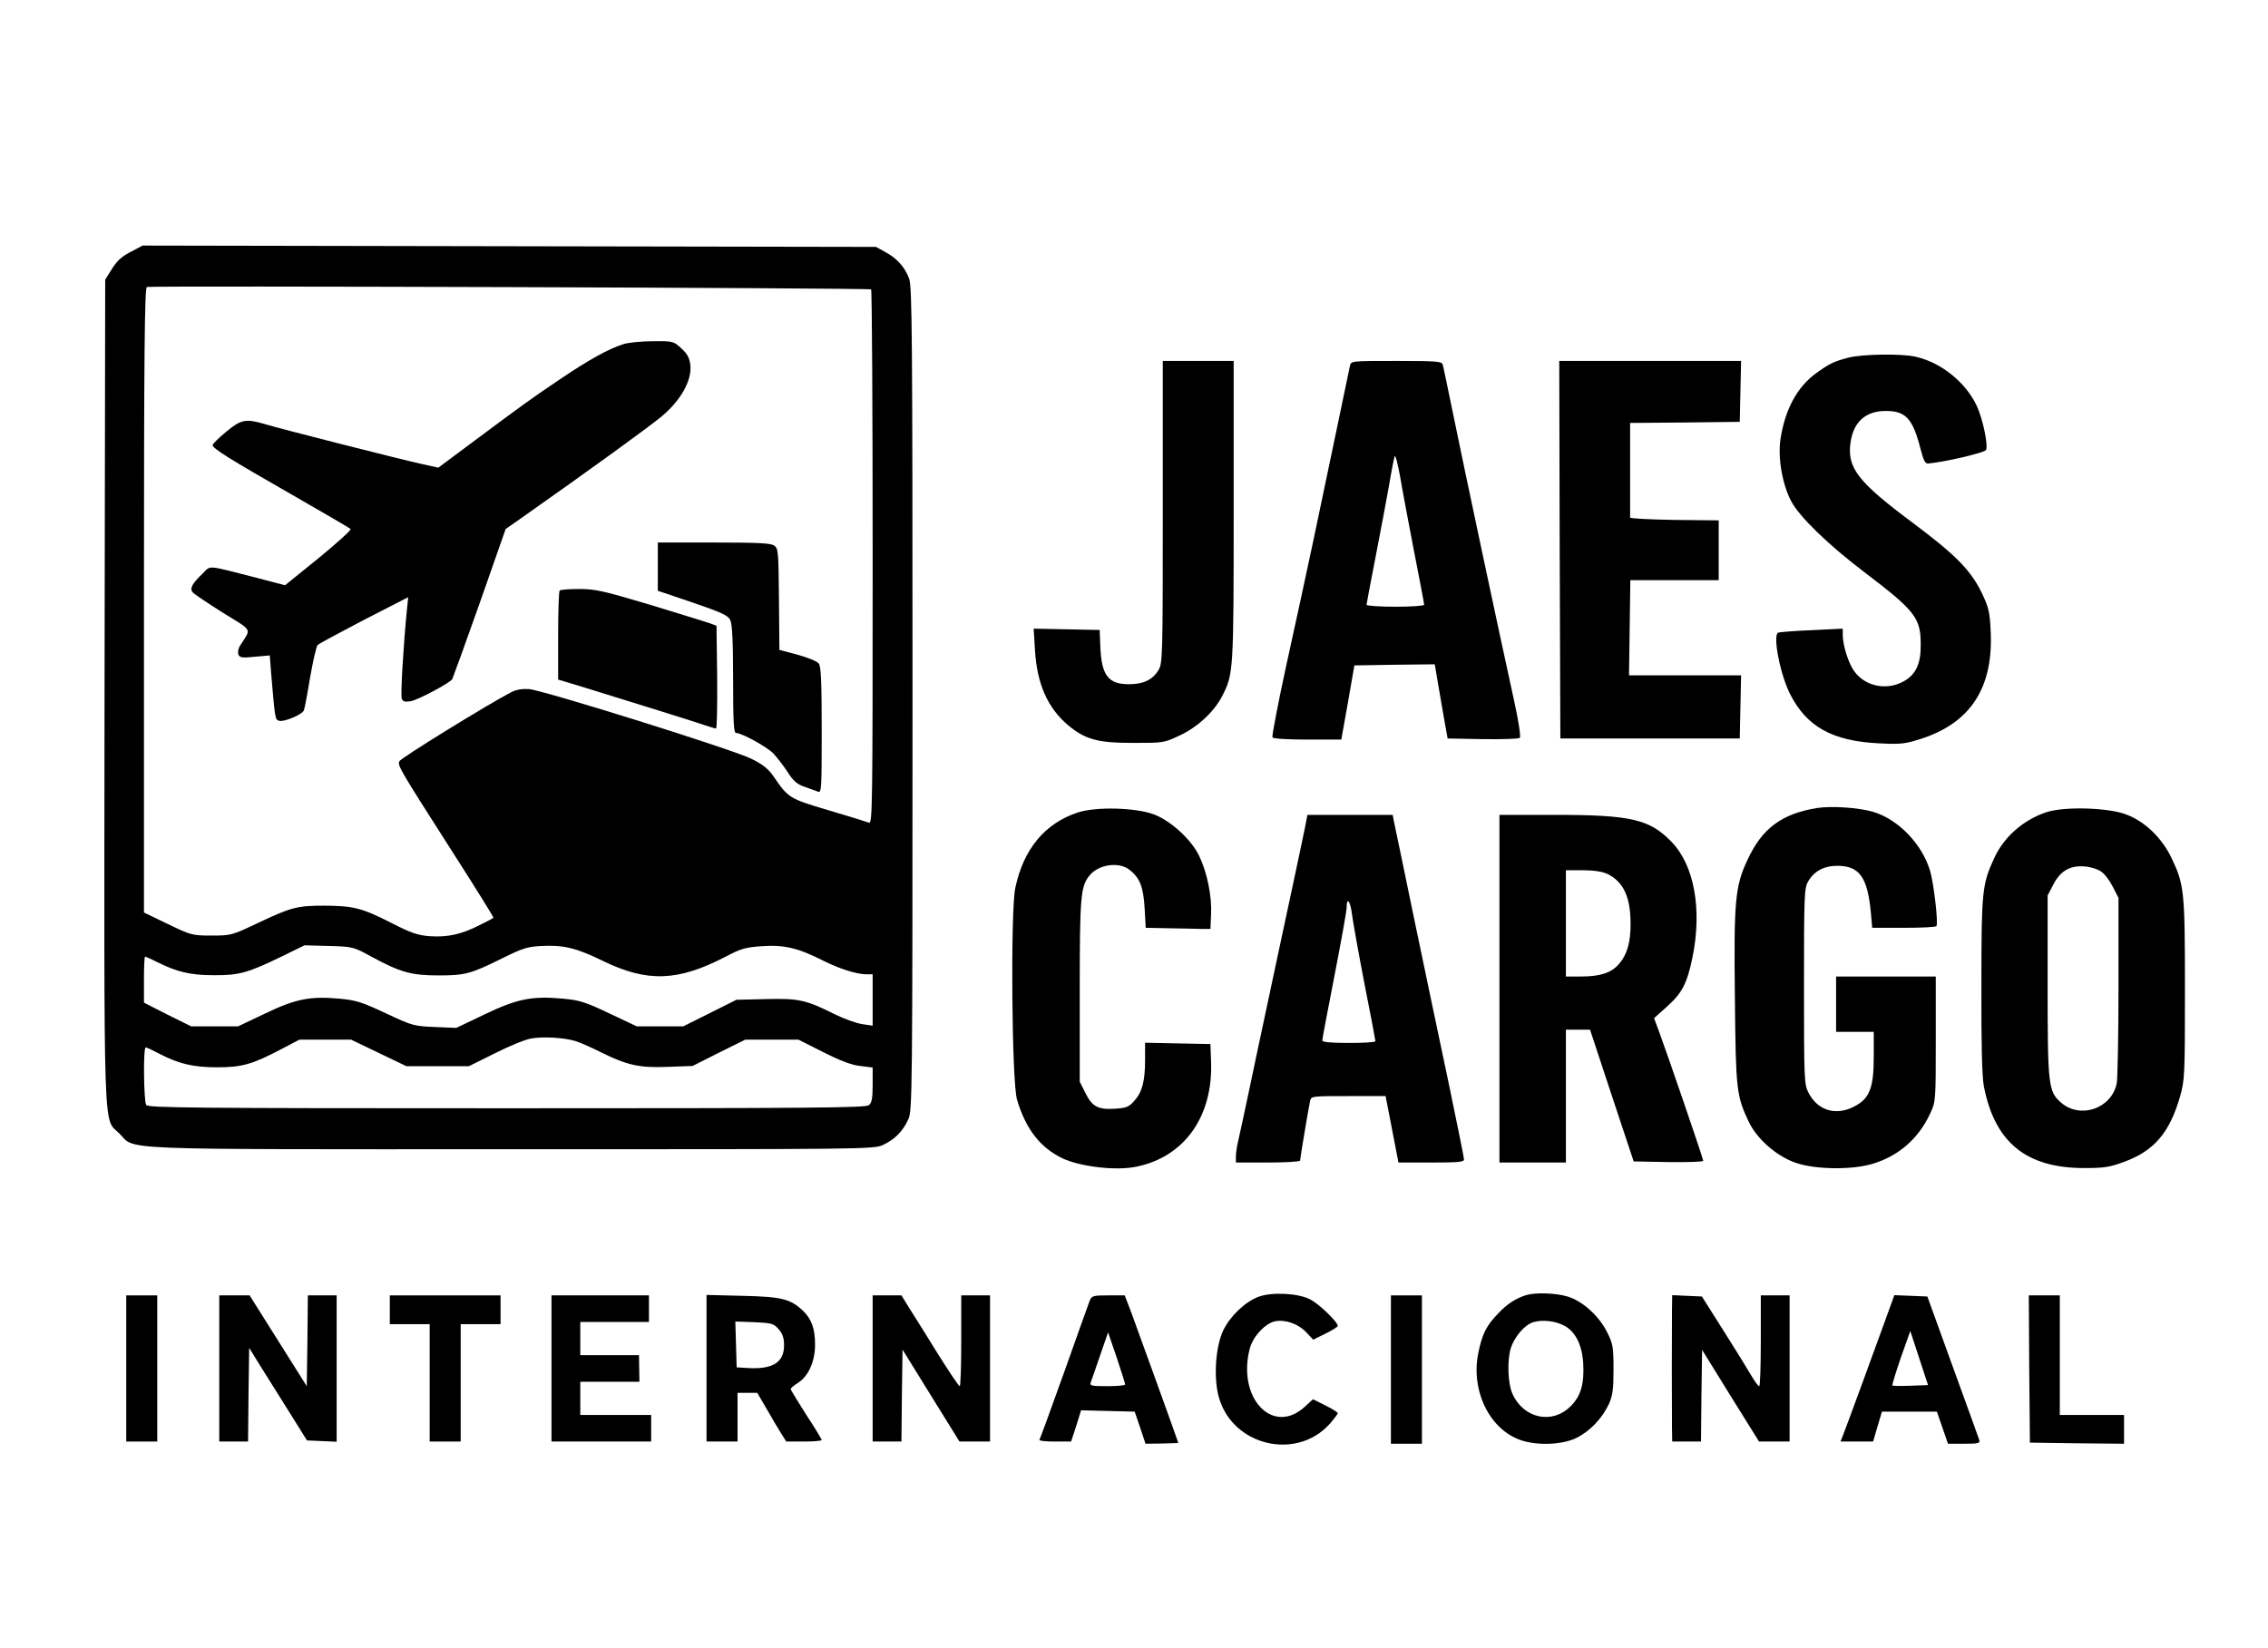
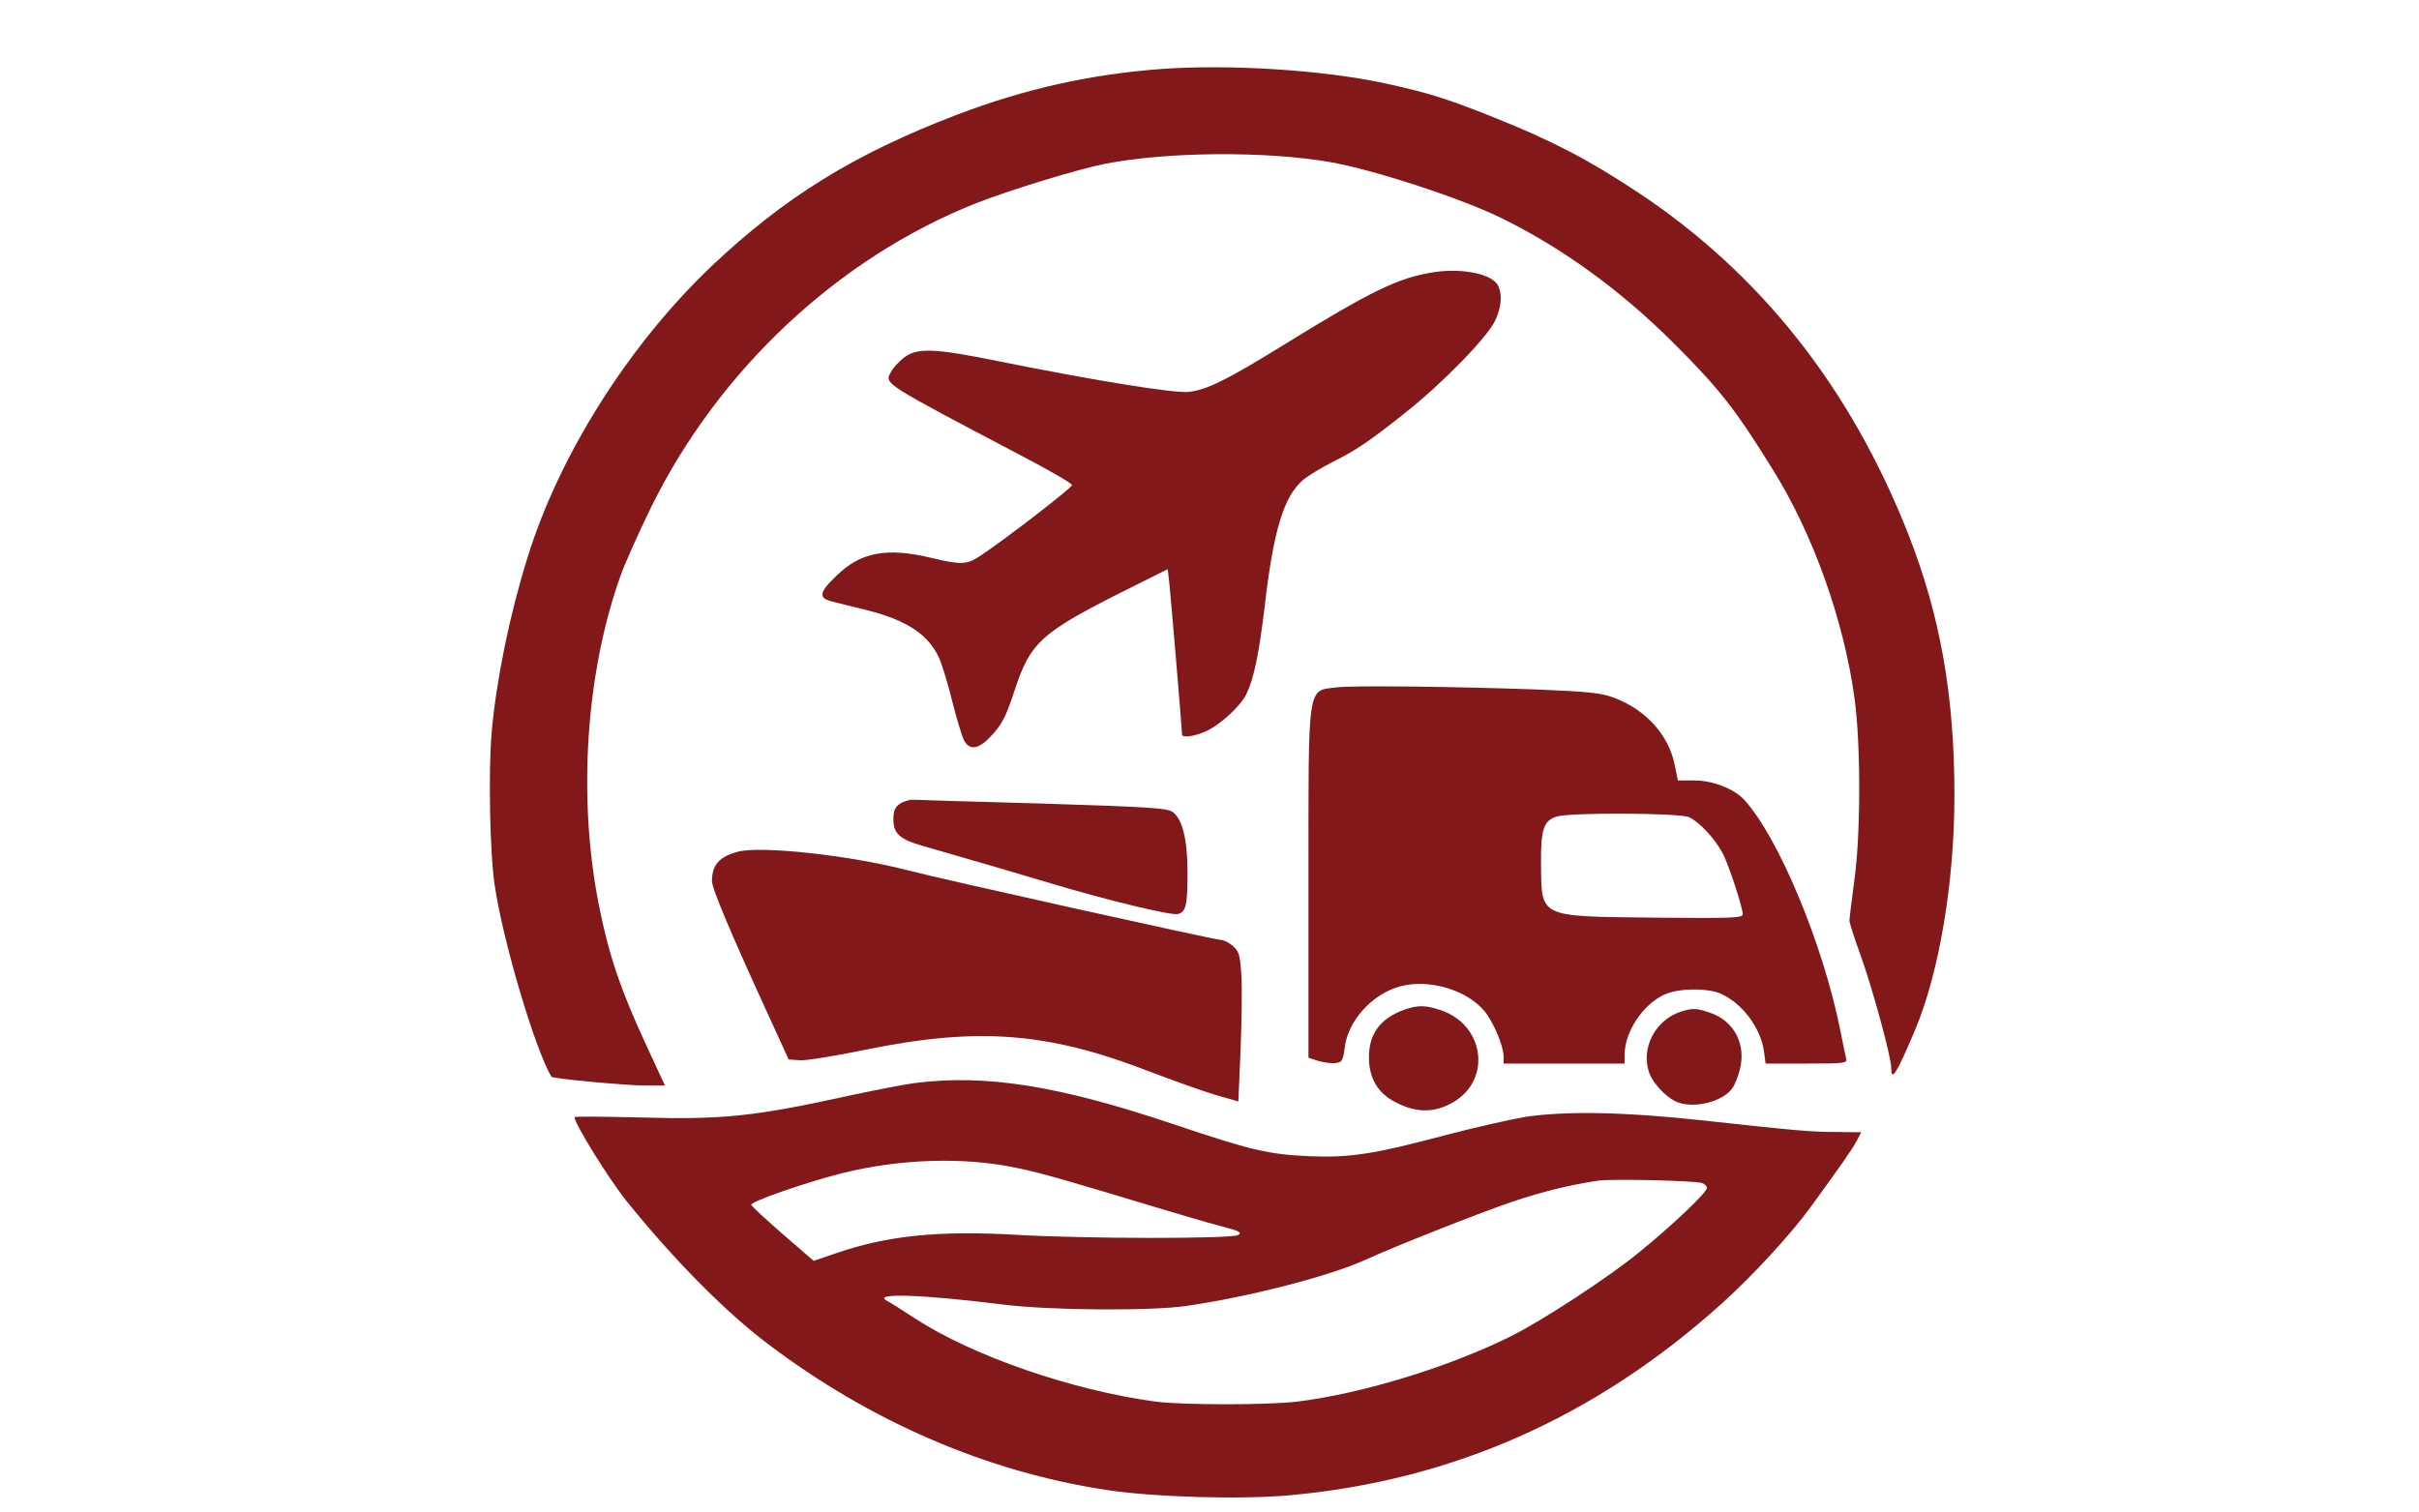
- <svg xmlns="http://www.w3.org/2000/svg" version="1.0" width="1024pt" height="744pt" viewBox="0 0 1024 744" preserveAspectRatio="xMidYMid meet">
-   <g transform="translate(0,744) scale(0.1,-0.1)" fill="#000000" stroke="none">
-     <path d="M589 6302 c-39 -20 -62 -41 -84 -77 l-30 -48 -3 -1856 c-2 -2072 -7 -1926 67 -2000 76 -76 -58 -71 1768 -71 1600 0 1636 0 1679 19 52 24 90 61 115 116 18 38 19 114 19 1896 0 1646 -2 1861 -15 1900 -19 52 -55 93 -110 122 l-40 22 -1656 3 -1655 3 -55 -29z m3344 -169 c4 -2 7 -547 7 -1210 0 -1144 -1 -1205 -17 -1198 -10 4 -92 29 -183 56 -178 53 -180 55 -247 152 -24 35 -49 55 -100 80 -80 41 -937 309 -1004 315 -31 2 -57 -2 -79 -13 -103 -53 -502 -299 -507 -313 -8 -20 0 -34 234 -400 107 -167 193 -305 191 -307 -2 -2 -30 -17 -63 -33 -82 -42 -144 -55 -223 -50 -56 4 -85 14 -177 61 -132 67 -169 76 -300 77 -123 0 -150 -7 -300 -78 -118 -56 -121 -57 -210 -57 -88 0 -93 2 -197 52 l-108 52 0 1410 c0 1118 3 1410 13 1415 14 6 3258 -4 3270 -11z m-2253 -3015 c128 -69 177 -83 300 -83 121 0 146 7 289 78 91 45 114 52 177 55 98 5 157 -9 277 -68 200 -97 338 -92 552 19 70 37 91 43 165 48 100 7 163 -8 274 -64 75 -38 153 -63 199 -63 l27 0 0 -116 0 -116 -47 7 c-27 4 -82 24 -123 44 -131 66 -165 73 -313 69 l-132 -3 -120 -60 -120 -60 -105 0 -105 0 -123 58 c-109 52 -134 60 -210 67 -141 13 -208 -1 -354 -71 l-128 -61 -97 4 c-95 4 -102 6 -221 62 -109 51 -134 59 -210 66 -132 12 -198 -1 -337 -68 l-120 -57 -106 0 -106 0 -107 53 -106 54 0 104 c0 57 2 104 5 104 3 0 27 -11 53 -24 92 -46 152 -60 257 -60 115 -1 156 11 310 86 l100 49 110 -3 c109 -3 111 -4 195 -50z m920 -380 c19 -6 69 -28 111 -49 121 -60 175 -72 304 -67 l112 4 119 60 119 59 120 0 120 0 111 -56 c77 -39 129 -59 168 -63 l56 -7 0 -78 c0 -62 -4 -81 -17 -92 -16 -12 -248 -14 -1636 -14 -1427 0 -1619 2 -1627 15 -11 18 -14 260 -2 260 4 0 32 -13 62 -29 86 -45 153 -61 260 -61 111 0 159 13 288 81 l84 44 116 0 117 0 125 -60 125 -60 141 0 141 0 117 58 c65 33 138 63 164 67 54 10 151 4 202 -12z" />
-     <path d="M2815 5886 c-67 -21 -159 -72 -290 -161 -135 -91 -162 -111 -393 -283 l-153 -114 -77 17 c-95 21 -639 159 -707 180 -85 25 -107 21 -174 -35 -34 -28 -61 -55 -61 -60 0 -15 73 -61 351 -220 145 -83 268 -155 272 -159 4 -4 -61 -63 -144 -131 l-152 -123 -126 33 c-235 60 -207 58 -247 19 -48 -46 -58 -67 -44 -84 7 -8 68 -49 136 -92 138 -85 129 -69 79 -147 -9 -13 -12 -31 -9 -41 6 -15 16 -17 74 -11 l68 6 6 -78 c18 -212 18 -211 36 -217 21 -7 105 28 112 47 3 7 16 74 28 148 13 74 28 140 34 147 6 6 101 57 210 114 l199 102 -6 -59 c-16 -161 -29 -384 -23 -399 5 -13 14 -16 39 -12 33 5 177 82 189 100 3 6 59 160 124 344 l117 334 66 46 c328 231 584 417 639 463 86 72 136 162 129 230 -4 35 -13 51 -41 77 -35 32 -37 33 -128 32 -51 0 -111 -6 -133 -13z" />
-     <path d="M2970 4881 l0 -109 157 -53 c131 -45 160 -58 170 -79 9 -18 13 -94 13 -267 0 -196 3 -243 13 -243 25 0 137 -61 168 -92 16 -17 45 -54 64 -83 26 -41 42 -56 77 -68 23 -8 51 -18 61 -22 16 -7 17 10 17 277 0 212 -3 289 -13 301 -6 10 -49 27 -95 40 l-83 22 -2 228 c-2 213 -3 230 -21 243 -16 11 -70 14 -273 14 l-253 0 0 -109z" />
-     <path d="M2527 4773 c-4 -3 -7 -95 -7 -204 l0 -198 103 -31 c231 -71 525 -163 562 -176 22 -7 43 -14 48 -14 4 0 6 104 5 232 l-3 232 -35 13 c-19 6 -140 44 -269 83 -208 62 -243 70 -316 70 -45 0 -85 -3 -88 -7z" />
-     <path d="M8342 5824 c-63 -17 -82 -26 -143 -70 -85 -62 -139 -162 -160 -296 -13 -85 8 -206 49 -283 38 -70 163 -192 327 -317 233 -177 257 -208 257 -329 1 -86 -22 -136 -77 -166 -75 -42 -171 -24 -221 43 -27 34 -54 119 -54 167 l0 28 -142 -7 c-79 -3 -146 -9 -150 -11 -25 -14 10 -190 54 -277 75 -148 191 -213 403 -223 99 -5 118 -2 187 20 225 72 328 231 316 485 -4 89 -9 108 -40 174 -51 104 -117 171 -312 317 -248 185 -297 248 -281 362 13 94 69 144 161 143 88 0 120 -35 154 -167 15 -58 22 -72 37 -70 72 6 256 49 260 61 10 24 -15 140 -41 197 -49 107 -161 198 -277 224 -64 15 -245 12 -307 -5z" />
-     <path d="M5250 5128 c0 -660 -1 -684 -20 -715 -26 -43 -68 -63 -133 -63 -93 0 -124 40 -129 170 l-3 75 -149 3 -149 3 6 -98 c9 -150 56 -258 147 -336 78 -66 134 -82 295 -82 138 0 141 0 212 34 80 37 156 108 192 179 50 99 51 108 51 834 l0 678 -160 0 -160 0 0 -682z" />
-     <path d="M6095 5788 c-6 -31 -102 -487 -165 -788 -29 -135 -83 -388 -122 -563 -38 -174 -66 -322 -63 -327 4 -6 69 -10 159 -10 l152 0 30 168 29 167 182 3 181 2 12 -72 c7 -40 20 -116 29 -168 l17 -95 159 -3 c87 -1 162 1 167 6 5 5 -6 79 -27 173 -71 323 -227 1058 -271 1274 -25 121 -47 228 -50 238 -5 15 -24 17 -209 17 -204 0 -205 0 -210 -22z m290 -841 c25 -126 45 -233 45 -238 0 -5 -57 -9 -130 -9 -71 0 -130 4 -130 9 0 4 18 100 40 212 22 112 49 258 61 324 11 66 23 127 26 135 3 8 14 -34 25 -95 10 -60 39 -213 63 -338z" />
-     <path d="M7042 4958 l3 -853 405 0 405 0 3 143 3 142 -253 0 -253 0 3 215 3 215 199 0 200 0 0 135 0 135 -200 2 c-110 2 -200 6 -200 11 0 4 0 101 0 217 l0 210 248 2 247 3 3 138 3 137 -411 0 -410 0 2 -852z" />
-     <path d="M8204 3791 c-159 -26 -248 -91 -314 -234 -56 -119 -62 -184 -57 -621 4 -421 7 -444 63 -563 37 -77 126 -155 211 -184 87 -31 255 -33 347 -5 118 35 208 114 260 226 26 55 26 56 26 338 l0 282 -225 0 -225 0 0 -125 0 -125 85 0 85 0 0 -113 c0 -141 -19 -189 -90 -225 -82 -42 -164 -17 -205 64 -19 37 -20 59 -20 479 0 405 1 443 18 473 26 47 72 72 132 72 100 0 137 -51 152 -212 l6 -68 143 0 c78 0 145 3 147 8 9 13 -12 191 -28 247 -36 123 -145 236 -259 269 -65 19 -186 27 -252 17z" />
-     <path d="M4867 3771 c-150 -49 -246 -166 -283 -341 -22 -108 -16 -878 8 -957 40 -133 105 -216 205 -264 80 -38 242 -57 333 -38 217 44 347 226 338 474 l-3 80 -147 3 -148 3 0 -78 c0 -96 -13 -145 -49 -185 -24 -27 -36 -32 -87 -35 -76 -5 -103 9 -134 72 l-25 50 0 410 c0 427 4 472 44 521 40 50 130 63 178 28 49 -37 65 -77 71 -175 l5 -89 101 -2 c55 -1 121 -2 146 -3 l45 0 3 66 c4 82 -18 189 -53 262 -34 73 -126 158 -202 188 -82 32 -263 37 -346 10z" />
-     <path d="M9239 3772 c-104 -35 -191 -111 -235 -207 -55 -119 -58 -149 -58 -575 -1 -261 3 -415 11 -455 49 -254 191 -370 453 -370 90 0 116 4 180 28 135 49 205 131 252 292 22 78 23 92 23 485 0 447 -3 475 -61 596 -42 88 -118 163 -202 195 -80 32 -281 38 -363 11z m249 -269 c15 -10 38 -41 52 -69 l25 -49 0 -400 c0 -220 -4 -417 -8 -438 -24 -114 -165 -162 -252 -86 -57 50 -60 78 -60 529 l0 406 25 48 c32 63 77 89 143 83 27 -2 61 -13 75 -24z" />
-     <path d="M5891 3698 c-7 -35 -62 -295 -123 -578 -60 -283 -123 -576 -138 -650 -16 -74 -33 -155 -39 -180 -6 -25 -11 -57 -11 -72 l0 -28 145 0 c80 0 145 4 145 9 0 10 38 237 45 269 5 22 7 22 173 22 l168 0 29 -150 29 -150 148 0 c122 0 148 2 148 14 0 8 -32 165 -70 348 -39 183 -109 518 -156 743 -47 226 -87 422 -91 438 l-5 27 -193 0 -192 0 -12 -62z m213 -386 c4 -31 29 -172 56 -312 28 -140 50 -258 50 -262 0 -5 -54 -8 -120 -8 -82 0 -120 4 -120 11 0 6 25 138 55 292 30 154 55 293 55 308 0 51 17 31 24 -29z" />
-     <path d="M6770 2975 l0 -785 150 0 150 0 0 300 0 300 54 0 55 0 98 -297 99 -298 157 -3 c87 -1 157 1 157 6 0 10 -165 491 -200 585 l-22 59 56 50 c70 62 93 106 117 222 45 218 9 418 -94 524 -98 102 -183 122 -524 122 l-253 0 0 -785z m486 519 c73 -35 106 -104 106 -224 1 -85 -16 -142 -52 -183 -35 -41 -86 -57 -174 -57 l-66 0 0 240 0 240 76 0 c49 0 88 -6 110 -16z" />
-     <path d="M5683 1584 c-60 -22 -128 -86 -160 -152 -35 -73 -45 -217 -19 -305 63 -217 349 -284 499 -118 20 23 37 45 37 49 0 4 -25 20 -56 35 l-56 28 -38 -35 c-144 -130 -304 40 -248 261 13 55 70 117 115 126 46 9 104 -11 140 -49 l32 -34 55 27 c31 15 56 31 56 35 0 18 -86 101 -125 120 -53 28 -173 34 -232 12z" />
-     <path d="M6890 1591 c-47 -15 -85 -39 -126 -83 -53 -54 -72 -93 -89 -176 -36 -171 50 -348 192 -396 74 -25 184 -21 248 9 62 30 118 88 149 154 17 38 21 65 21 156 0 100 -2 115 -28 167 -36 74 -112 143 -180 163 -53 16 -145 19 -187 6z m171 -137 c51 -26 81 -85 87 -167 6 -95 -10 -152 -57 -198 -83 -83 -212 -55 -262 56 -21 46 -25 148 -8 206 16 51 63 107 102 118 39 12 99 6 138 -15z" />
-     <path d="M570 1260 l0 -330 70 0 70 0 0 330 0 330 -70 0 -70 0 0 -330z" />
-     <path d="M990 1260 l0 -330 65 0 65 0 2 211 3 212 45 -73 c25 -40 84 -134 131 -209 l85 -136 67 -3 67 -3 0 331 0 330 -65 0 -65 0 -2 -205 -3 -205 -129 205 -129 205 -68 0 -69 0 0 -330z" />
-     <path d="M1760 1525 l0 -65 90 0 90 0 0 -265 0 -265 70 0 70 0 0 265 0 265 90 0 90 0 0 65 0 65 -250 0 -250 0 0 -65z" />
-     <path d="M2490 1260 l0 -330 225 0 225 0 0 60 0 60 -160 0 -160 0 0 75 0 75 134 0 133 0 -1 60 -1 60 -132 0 -133 0 0 75 0 75 155 0 155 0 0 60 0 60 -220 0 -220 0 0 -330z" />
-     <path d="M3190 1261 l0 -331 70 0 70 0 0 110 0 110 45 0 44 0 42 -72 c23 -40 52 -90 65 -110 l24 -38 80 0 c44 0 80 3 80 7 0 3 -31 55 -70 114 -38 60 -70 112 -70 116 1 5 15 17 33 28 47 30 77 96 77 172 0 74 -16 117 -56 155 -56 52 -95 62 -271 66 l-163 4 0 -331z m326 176 c18 -21 24 -40 24 -73 0 -77 -52 -109 -164 -102 l-50 3 -3 104 -3 103 86 -3 c79 -4 87 -6 110 -32z" />
-     <path d="M3940 1260 l0 -330 65 0 65 0 2 208 3 207 128 -207 129 -208 69 0 69 0 0 330 0 330 -65 0 -65 0 0 -205 c0 -113 -3 -205 -7 -205 -5 1 -48 66 -98 145 -49 80 -107 172 -128 205 l-37 60 -65 0 -65 0 0 -330z" />
-     <path d="M4920 1566 c-5 -13 -57 -158 -115 -322 -59 -165 -109 -302 -112 -306 -2 -5 29 -8 69 -8 l74 0 23 70 22 71 121 -3 121 -3 25 -73 24 -72 74 1 c41 1 74 2 74 3 0 3 -190 529 -216 599 l-26 67 -74 0 c-69 0 -75 -2 -84 -24z m160 -378 c0 -5 -36 -8 -81 -8 -73 0 -80 2 -74 18 3 9 23 64 42 121 l36 104 39 -114 c21 -63 38 -117 38 -121z" />
-     <path d="M6280 1255 l0 -335 70 0 70 0 0 335 0 335 -70 0 -70 0 0 -335z" />
-     <path d="M7549 1528 c-1 -89 -1 -461 0 -535 l1 -63 65 0 65 0 2 207 3 207 128 -207 129 -207 69 0 69 0 0 330 0 330 -65 0 -65 0 0 -205 c0 -113 -3 -205 -7 -205 -5 0 -20 21 -36 48 -15 26 -71 117 -125 202 l-98 155 -67 3 -67 3 -1 -63z" />
-     <path d="M8512 1478 c-53 -147 -177 -485 -191 -520 l-11 -28 74 0 73 0 20 68 20 67 124 0 124 0 25 -72 25 -73 73 0 c65 0 73 2 68 18 -3 9 -57 159 -120 332 l-114 315 -74 3 -75 3 -41 -113z m114 -296 c-43 -2 -80 -1 -82 1 -2 2 15 58 38 125 l43 121 40 -122 40 -122 -79 -3z" />
-     <path d="M9162 1258 l3 -333 213 -3 212 -2 0 65 0 65 -145 0 -145 0 0 270 0 270 -70 0 -70 0 2 -332z" />
+ <svg xmlns="http://www.w3.org/2000/svg" version="1.0" width="400" height="250" viewBox="330 420 400 550" preserveAspectRatio="xMidYMid meet">
+   <g transform="translate(0,1605) scale(0.1,-0.1)" fill="#82181a" stroke="none">
+     <path d="M5125 11599 c-257 -19 -497 -72 -745 -167 -372 -142 -627 -300 -893 -552 -300 -286 -553 -686 -668 -1059 -65 -208 -113 -444 -130 -631 -13 -146 -7 -447 11 -564 31 -205 146 -593 206 -694 4 -7 273 -32 341 -32 l72 0 -69 149 c-92 198 -135 326 -170 501 -80 396 -49 857 80 1212 17 46 66 155 109 243 245 498 679 905 1178 1104 121 48 372 125 473 145 227 44 583 47 820 6 158 -28 472 -130 623 -204 222 -109 435 -264 627 -456 163 -163 222 -237 357 -455 149 -238 261 -552 300 -839 23 -172 22 -502 -2 -666 -9 -69 -17 -132 -17 -140 0 -8 19 -67 42 -130 44 -124 110 -366 110 -406 0 -53 20 -20 88 141 87 209 142 535 142 851 0 361 -51 652 -167 948 -210 535 -540 952 -986 1247 -178 118 -313 188 -518 270 -175 70 -238 90 -397 125 -225 49 -565 71 -817 53z" />
+     <path d="M6119 10860 c-131 -20 -227 -66 -554 -268 -201 -124 -275 -161 -341 -168 -51 -6 -335 40 -699 113 -226 46 -289 48 -336 12 -19 -15 -41 -38 -48 -53 -24 -43 -33 -37 482 -308 97 -51 177 -97 177 -103 0 -10 -248 -201 -333 -257 -49 -33 -70 -34 -179 -8 -161 39 -257 21 -344 -64 -65 -62 -68 -82 -16 -95 20 -5 75 -19 121 -30 150 -37 231 -91 269 -179 11 -26 32 -96 47 -157 15 -60 34 -122 41 -137 20 -39 52 -36 96 10 42 44 57 72 88 167 59 180 96 213 416 373 l142 71 6 -52 c5 -46 46 -530 46 -549 0 -14 44 -8 87 11 53 24 126 92 147 135 28 58 46 147 67 321 32 278 70 400 140 459 18 15 64 43 103 63 90 45 135 75 273 185 131 104 293 270 322 331 23 48 27 97 10 129 -22 41 -128 63 -230 48z" />
+     <path d="M5764 9349 c-110 -14 -104 27 -104 -718 l0 -630 38 -12 c21 -6 49 -9 62 -7 22 3 26 9 32 56 11 98 101 196 202 223 105 28 243 -13 307 -91 32 -39 69 -127 69 -165 l0 -25 220 0 220 0 0 31 c0 84 66 184 145 220 50 23 152 25 203 4 78 -33 147 -124 159 -210 l6 -45 149 0 c137 0 149 1 144 18 -2 9 -12 55 -21 102 -62 311 -223 700 -349 839 -36 40 -114 71 -181 71 l-61 0 -12 58 c-22 108 -104 199 -220 243 -49 18 -90 22 -277 30 -306 11 -670 15 -731 8z m1279 -472 c38 -16 98 -81 125 -134 22 -43 72 -196 72 -220 0 -13 -37 -15 -328 -12 -418 5 -404 -2 -406 200 -1 121 10 154 58 168 52 15 441 13 479 -2z" />
+     <path d="M4172 8924 c-16 -11 -22 -25 -22 -55 0 -52 23 -73 107 -97 202 -58 361 -105 468 -137 204 -61 436 -117 460 -111 29 8 35 30 35 152 0 120 -19 196 -55 220 -21 14 -93 18 -472 30 -247 7 -459 13 -473 14 -14 0 -36 -7 -48 -16z" />
+     <path d="M3585 8751 c-68 -18 -95 -48 -95 -107 0 -27 67 -186 199 -474 l80 -175 40 -3 c22 -2 131 16 243 39 408 83 663 63 1032 -81 84 -32 191 -70 237 -84 l84 -24 8 187 c4 102 6 224 3 271 -5 76 -8 87 -31 108 -14 12 -34 22 -44 22 -22 0 -1012 220 -1142 254 -209 54 -531 89 -614 67z" />
+     <path d="M6009 8176 c-87 -31 -129 -87 -129 -173 0 -77 33 -132 99 -165 75 -38 139 -38 207 1 141 81 115 281 -44 335 -55 19 -85 19 -133 2z" />
+     <path d="M7018 8170 c-96 -29 -152 -136 -117 -227 13 -34 55 -80 91 -99 61 -32 177 -5 212 49 8 12 20 43 26 68 22 90 -22 174 -107 203 -51 18 -65 18 -105 6z" />
+     <path d="M4227 7909 c-38 -5 -139 -25 -225 -43 -359 -79 -471 -91 -779 -82 -128 3 -233 4 -233 1 0 -24 125 -225 189 -305 170 -211 357 -401 513 -519 373 -283 797 -466 1230 -532 174 -27 490 -36 669 -20 595 54 1116 286 1574 699 110 99 251 252 322 350 107 147 152 211 167 240 l17 32 -88 1 c-97 0 -147 5 -498 43 -274 30 -488 34 -636 12 -53 -9 -181 -38 -285 -65 -270 -72 -353 -84 -504 -78 -147 7 -208 21 -490 116 -420 141 -683 183 -943 150z m373 -309 c91 -19 181 -45 505 -143 83 -25 188 -56 234 -68 70 -18 81 -24 65 -33 -24 -14 -558 -14 -809 1 -281 16 -467 -3 -653 -67 l-82 -28 -112 97 c-61 53 -113 101 -115 107 -4 11 193 80 326 114 214 54 450 61 641 20z m2493 -55 c9 -4 17 -12 17 -17 0 -17 -128 -138 -246 -234 -111 -91 -345 -244 -461 -303 -225 -113 -542 -211 -783 -241 -109 -13 -416 -13 -517 0 -303 41 -665 166 -875 303 -46 30 -91 59 -102 64 -54 29 128 23 424 -14 167 -21 534 -24 665 -5 230 33 519 108 650 167 107 49 425 175 542 214 104 35 210 61 308 75 47 7 358 0 378 -9z" />
  </g>
</svg>
